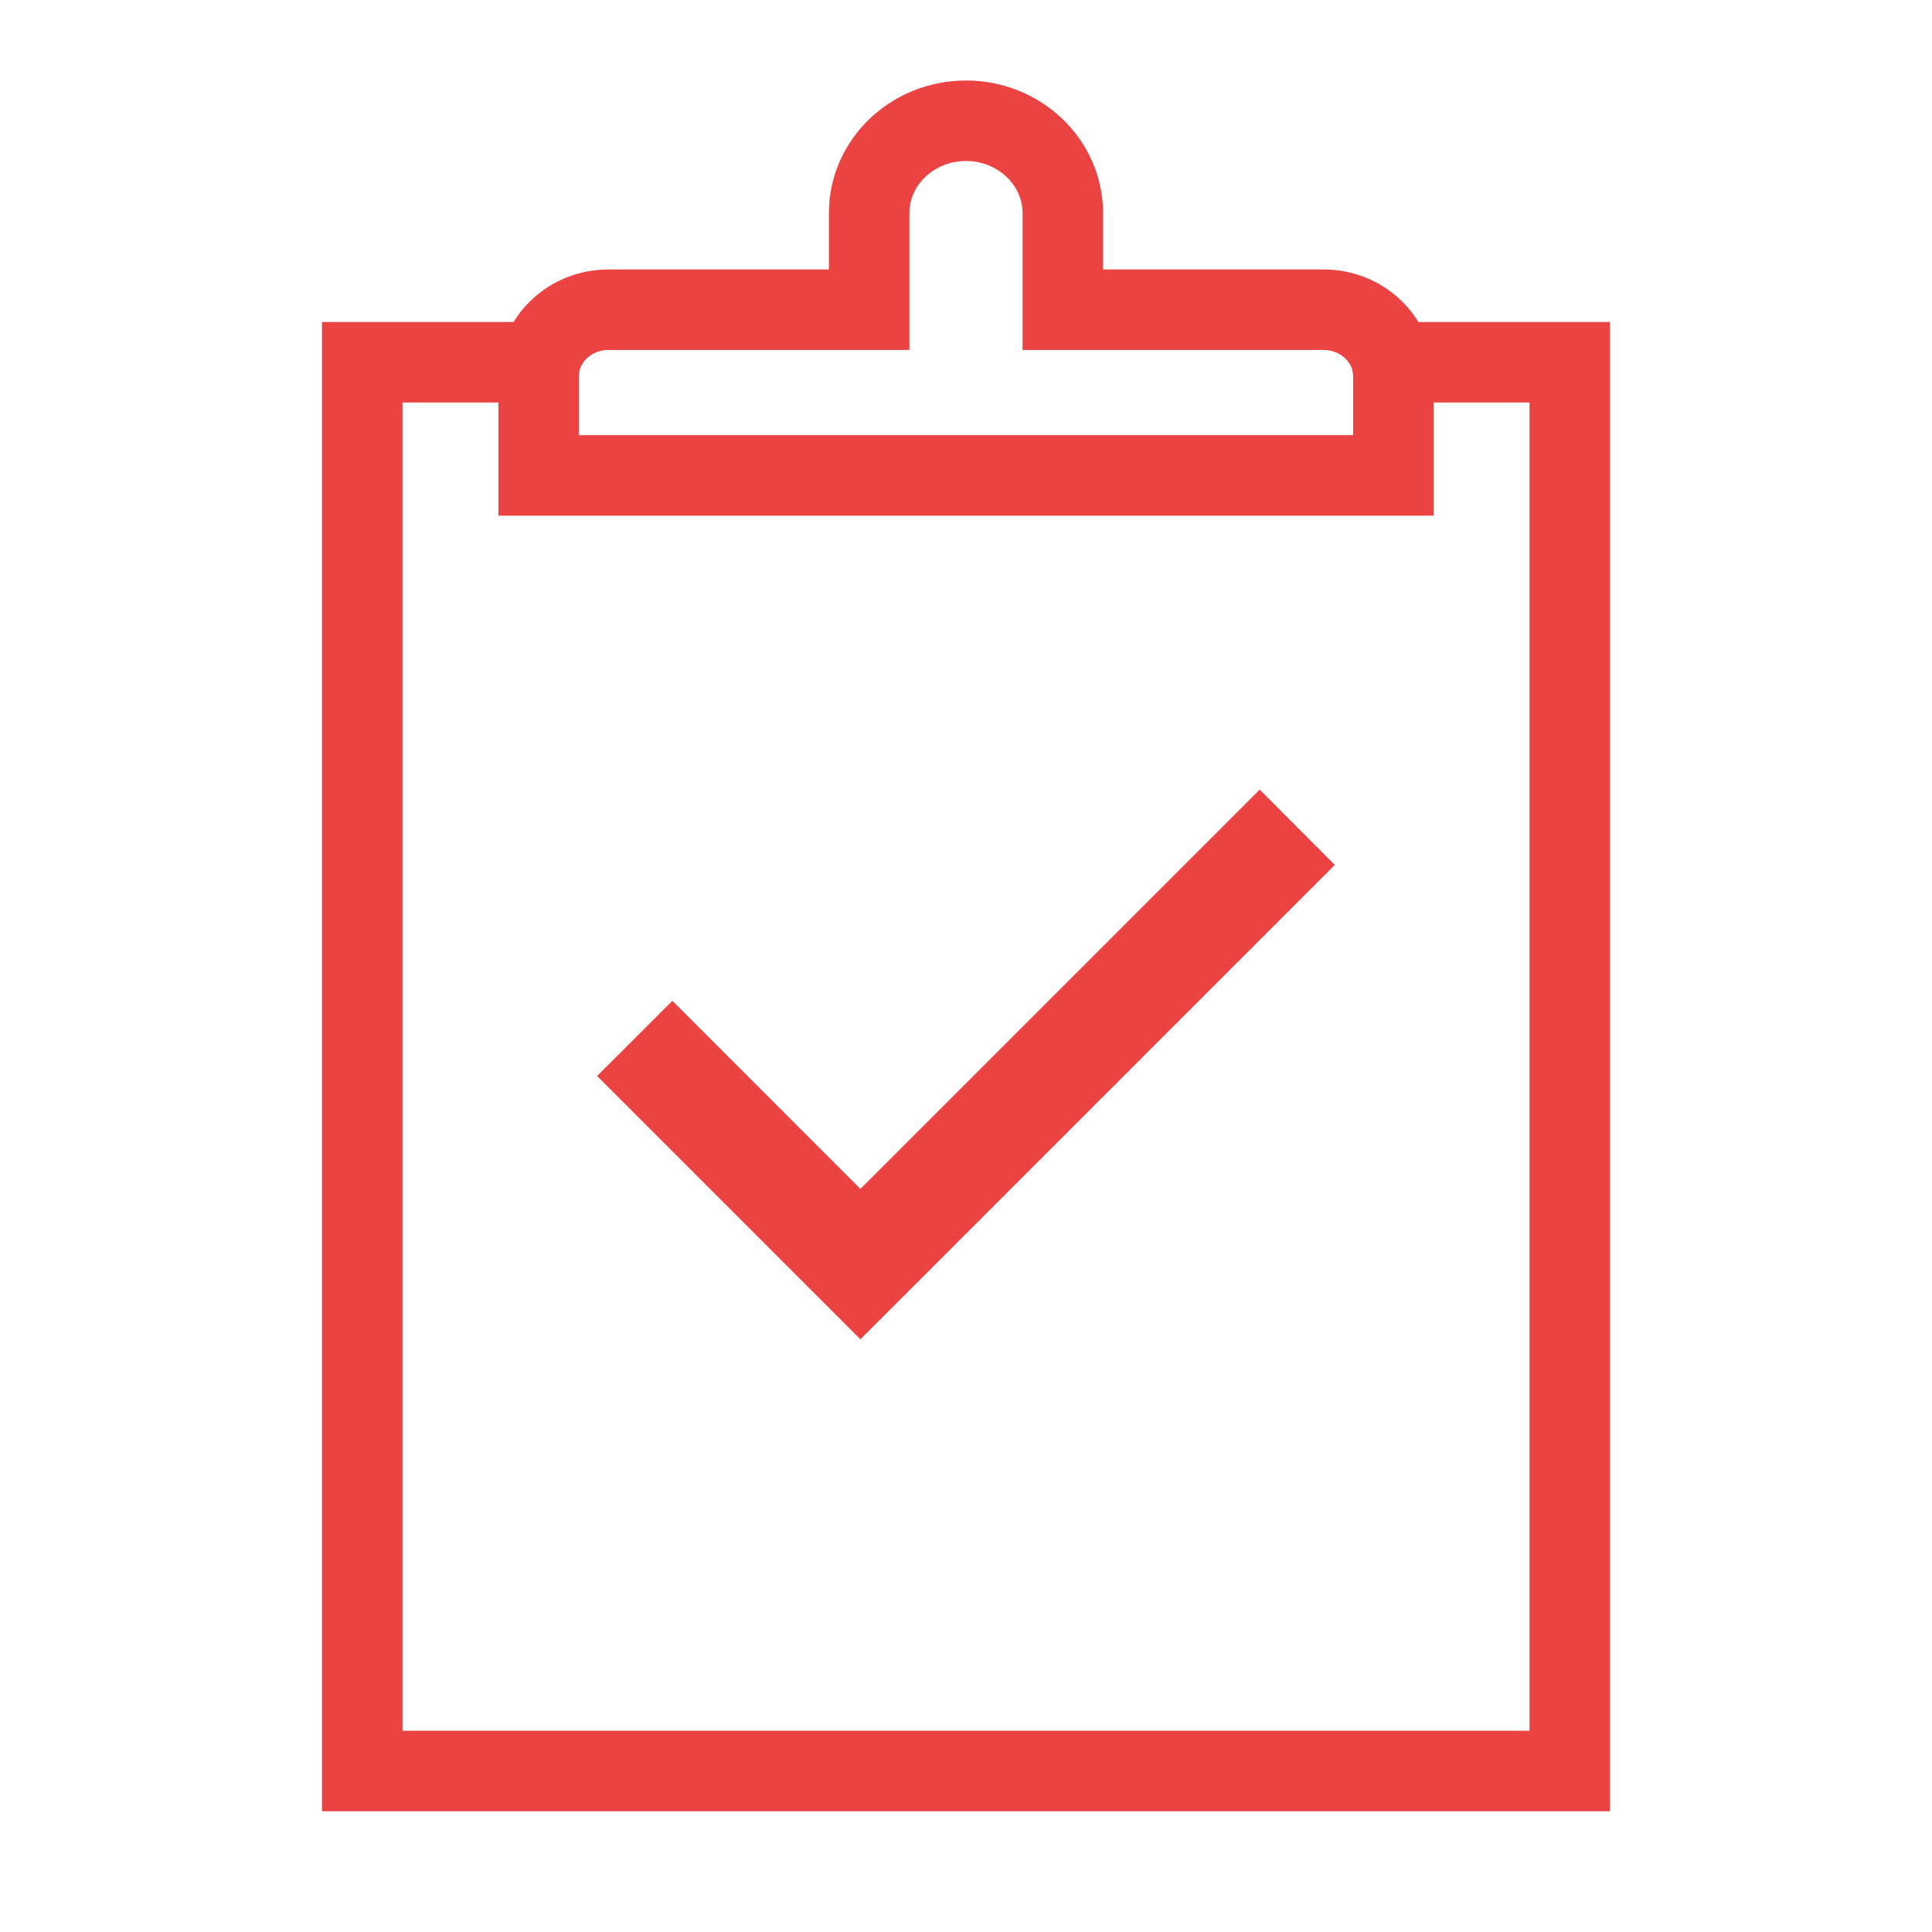
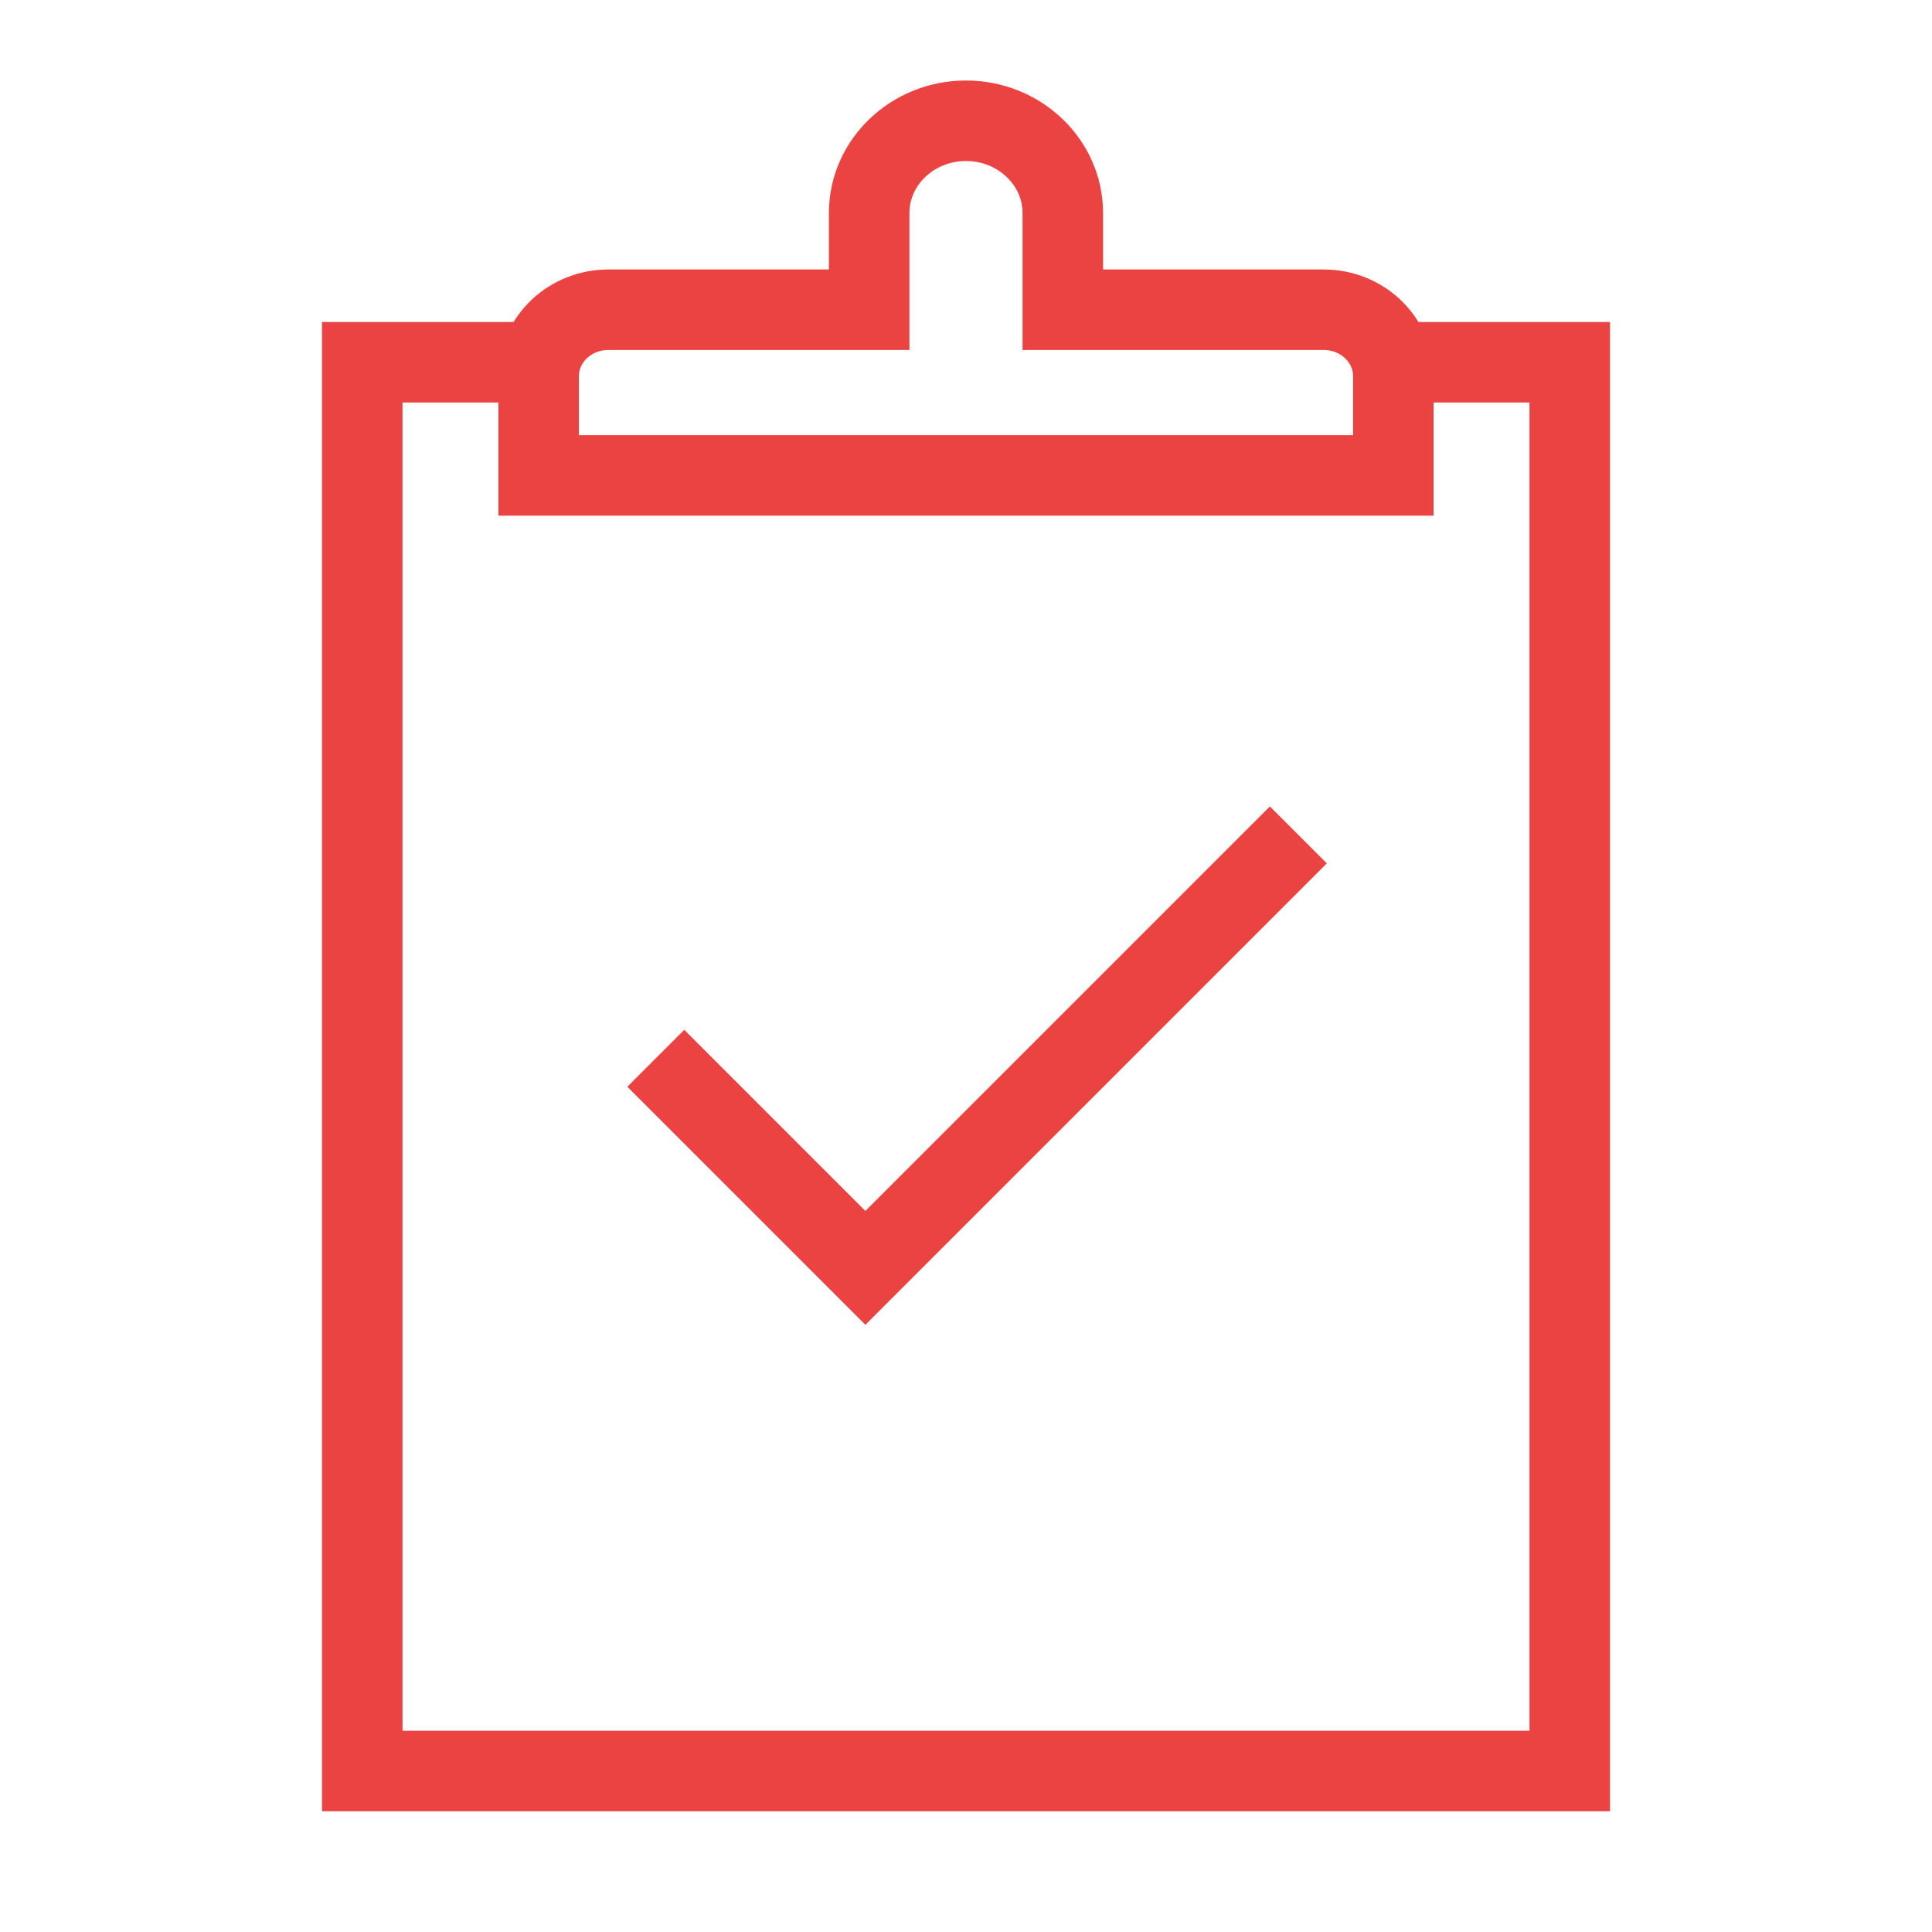
<svg xmlns="http://www.w3.org/2000/svg" width="48" height="48" viewBox="0 0 48 48">
-   <g stroke="#EB4242" fill="none" fill-rule="evenodd">
-     <g stroke-width="2">
-       <path d="M34 9h5v35H9V9h4" />
-       <path d="M34.617 11.812V9.345c0-.913-.777-1.65-1.732-1.65h-6.48V5.29C26.405 4.03 25.325 3 24 3c-1.327 0-2.406 1.03-2.406 2.292v2.403h-6.477c-.957 0-1.734.738-1.734 1.65v2.467h21.234z" />
-     </g>
-     <path d="M21.377 32.568l-5.835-5.835 1.163-1.162 4.672 4.674 9.92-9.92 1.16 1.163-11.08 11.08z" fill="#EB4242" />
+   <g stroke-width="2" stroke="#EB4242" fill="none" fill-rule="evenodd">
+     <path d="M34 9h5v35H9V9h4" />
+     <path d="M34.617 11.812V9.345c0-.913-.777-1.65-1.732-1.65h-6.48V5.29C26.405 4.03 25.325 3 24 3c-1.327 0-2.406 1.03-2.406 2.292v2.403h-6.477c-.957 0-1.734.738-1.734 1.65v2.467h21.234z" />
+     <path d="M17 27l4 4m.5.5l10.05-10.05" stroke-linecap="square" />
  </g>
</svg>
